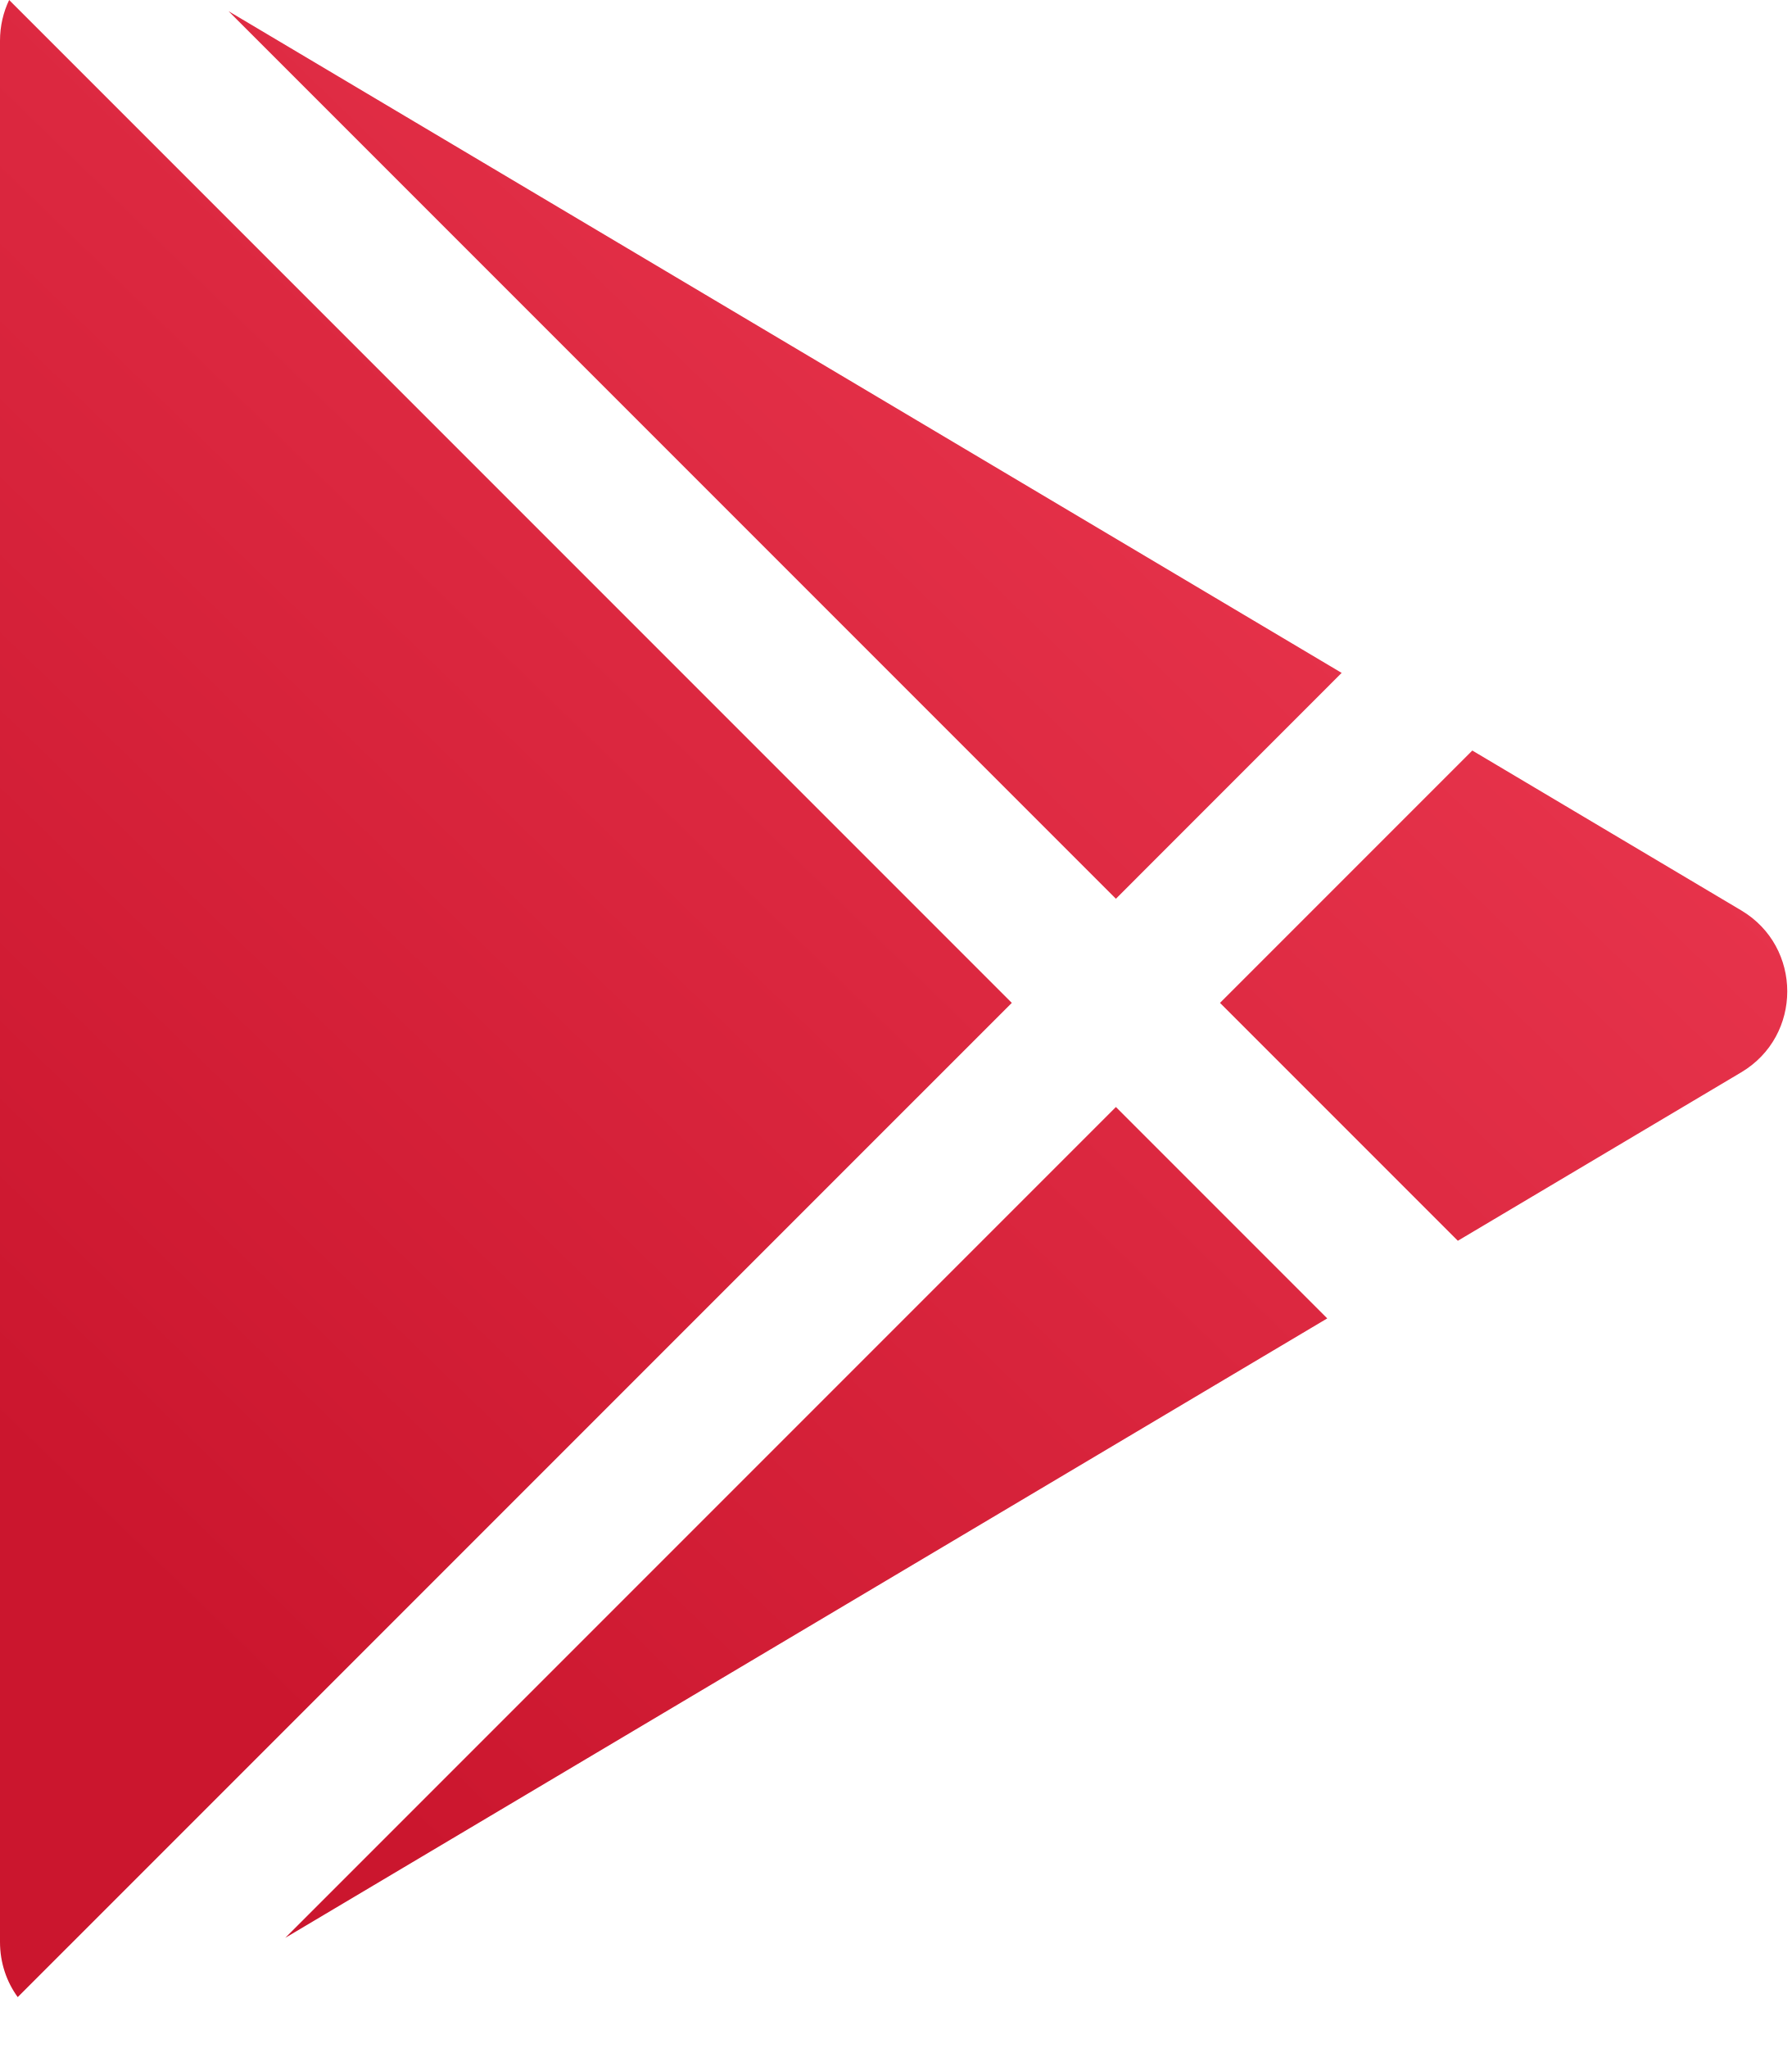
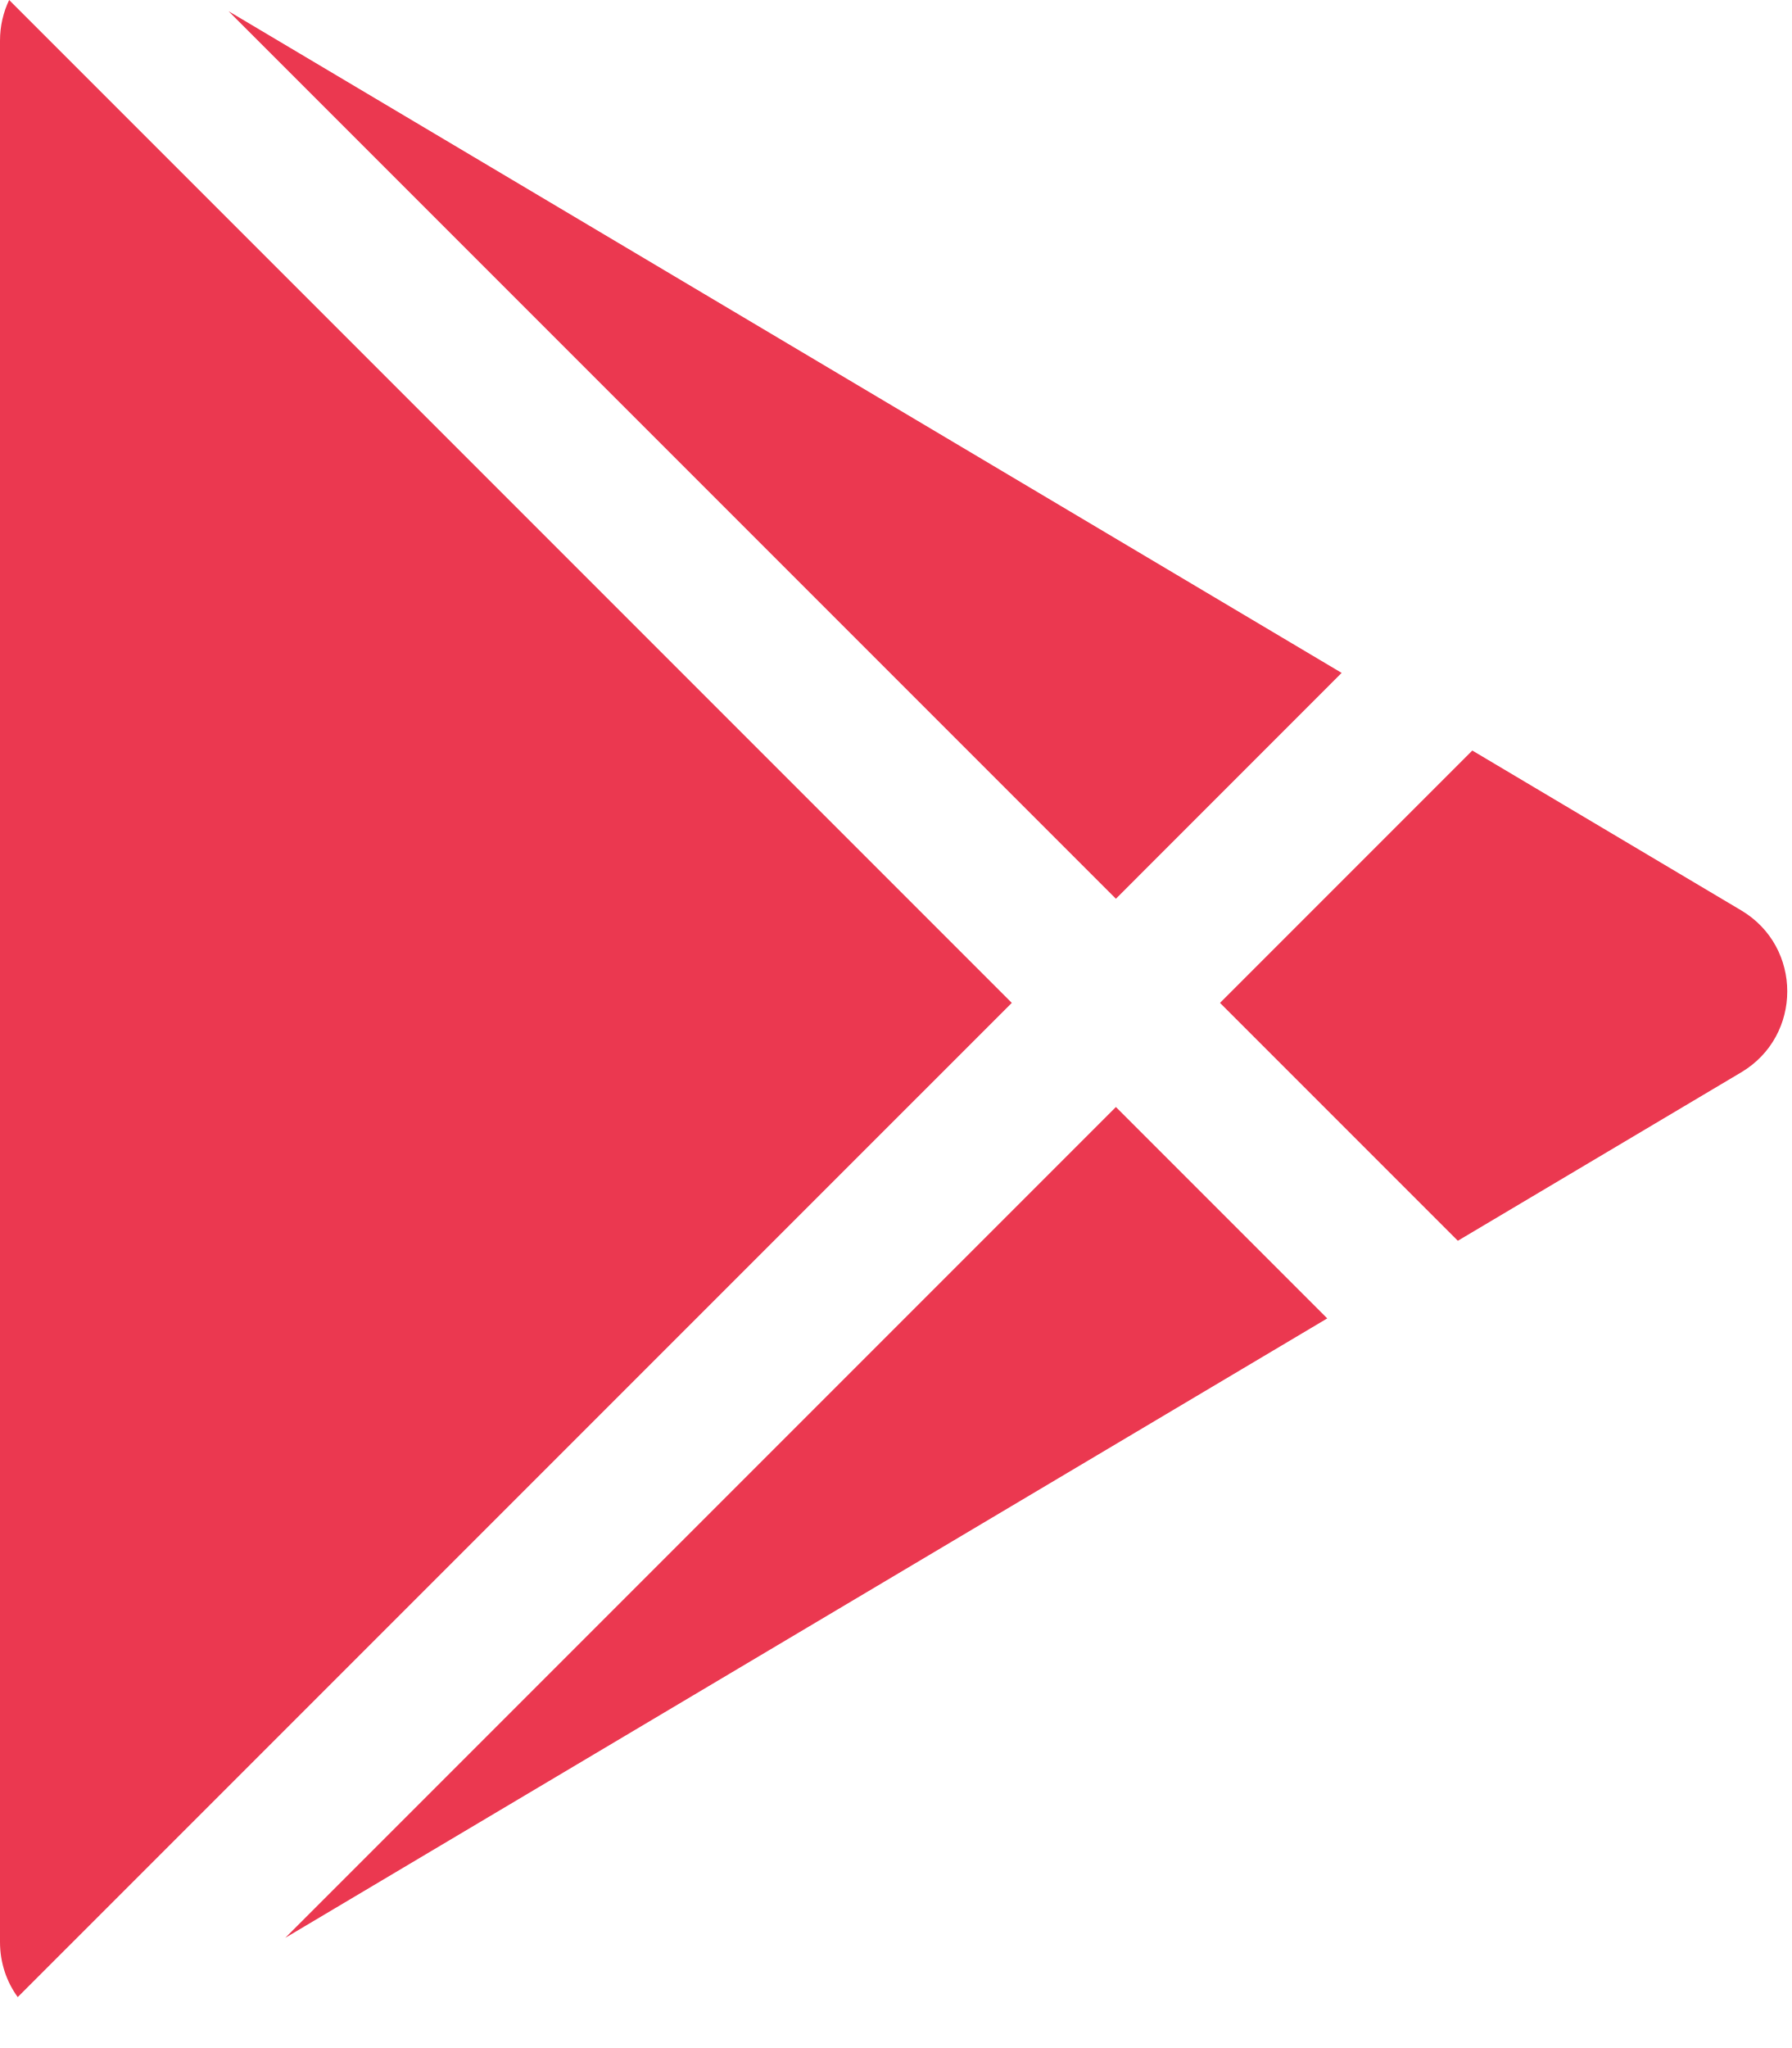
<svg xmlns="http://www.w3.org/2000/svg" width="28" height="32" viewBox="0 0 28 32" fill="none">
  <path fill-rule="evenodd" clip-rule="evenodd" d="M0.143 5.31065e-09C0.052 0.19 0 0.405 0 0.638V30.342C0 30.673 0.105 30.968 0.277 31.205L15.813 15.67L0.143 5.31065e-09ZM17.44 17.297L4.458 30.279L20.743 20.6L17.44 17.297ZM22.784 19.387L19.067 15.67L23.01 11.727L27.213 14.225C28.172 14.795 28.172 16.185 27.213 16.755L22.784 19.387ZM17.44 14.043L3.572 0.175L20.968 10.514L17.44 14.043Z" fill="url(#paint0_linear_1111_209)" />
  <defs>
    <linearGradient id="paint0_linear_1111_209" x1="23.603" y1="4.213" x2="2.967" y2="25.504" gradientUnits="userSpaceOnUse">
      <stop stop-color="#EB3850" />
-       <stop offset="1" stop-color="#CB162E" />
+       <stop offset="1" stop-color="#eb3850" />
    </linearGradient>
  </defs>
</svg>
